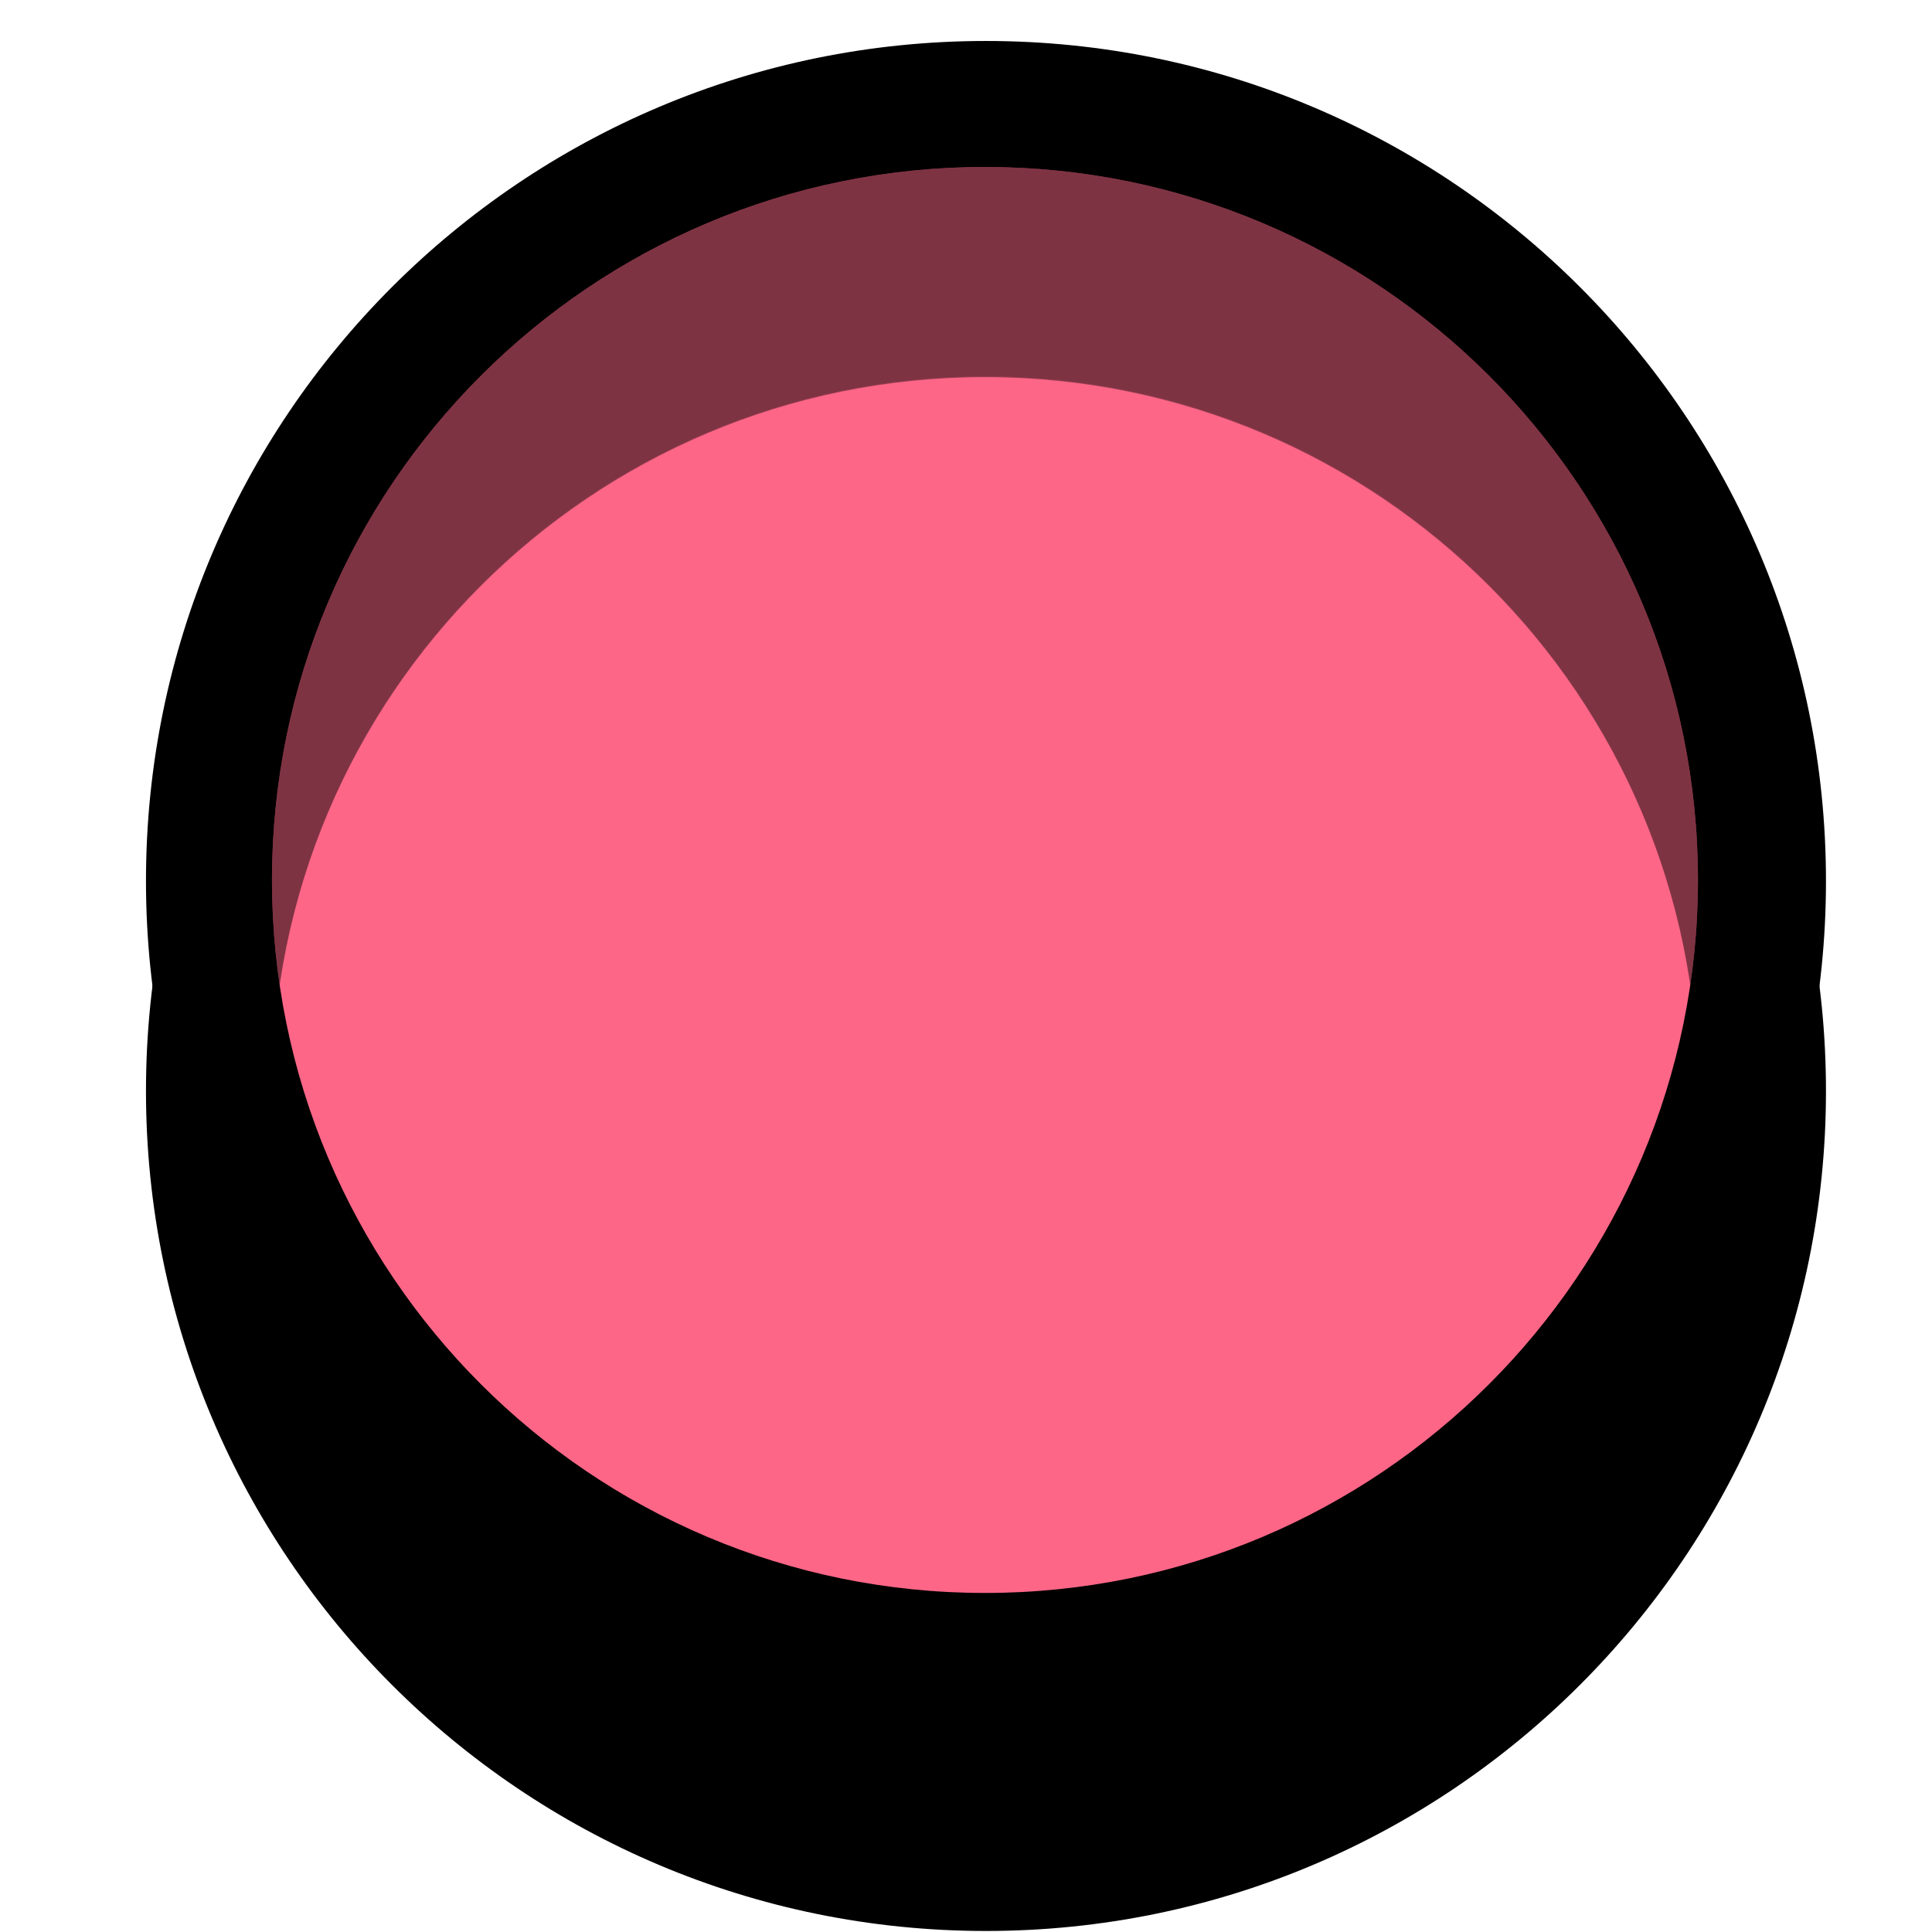
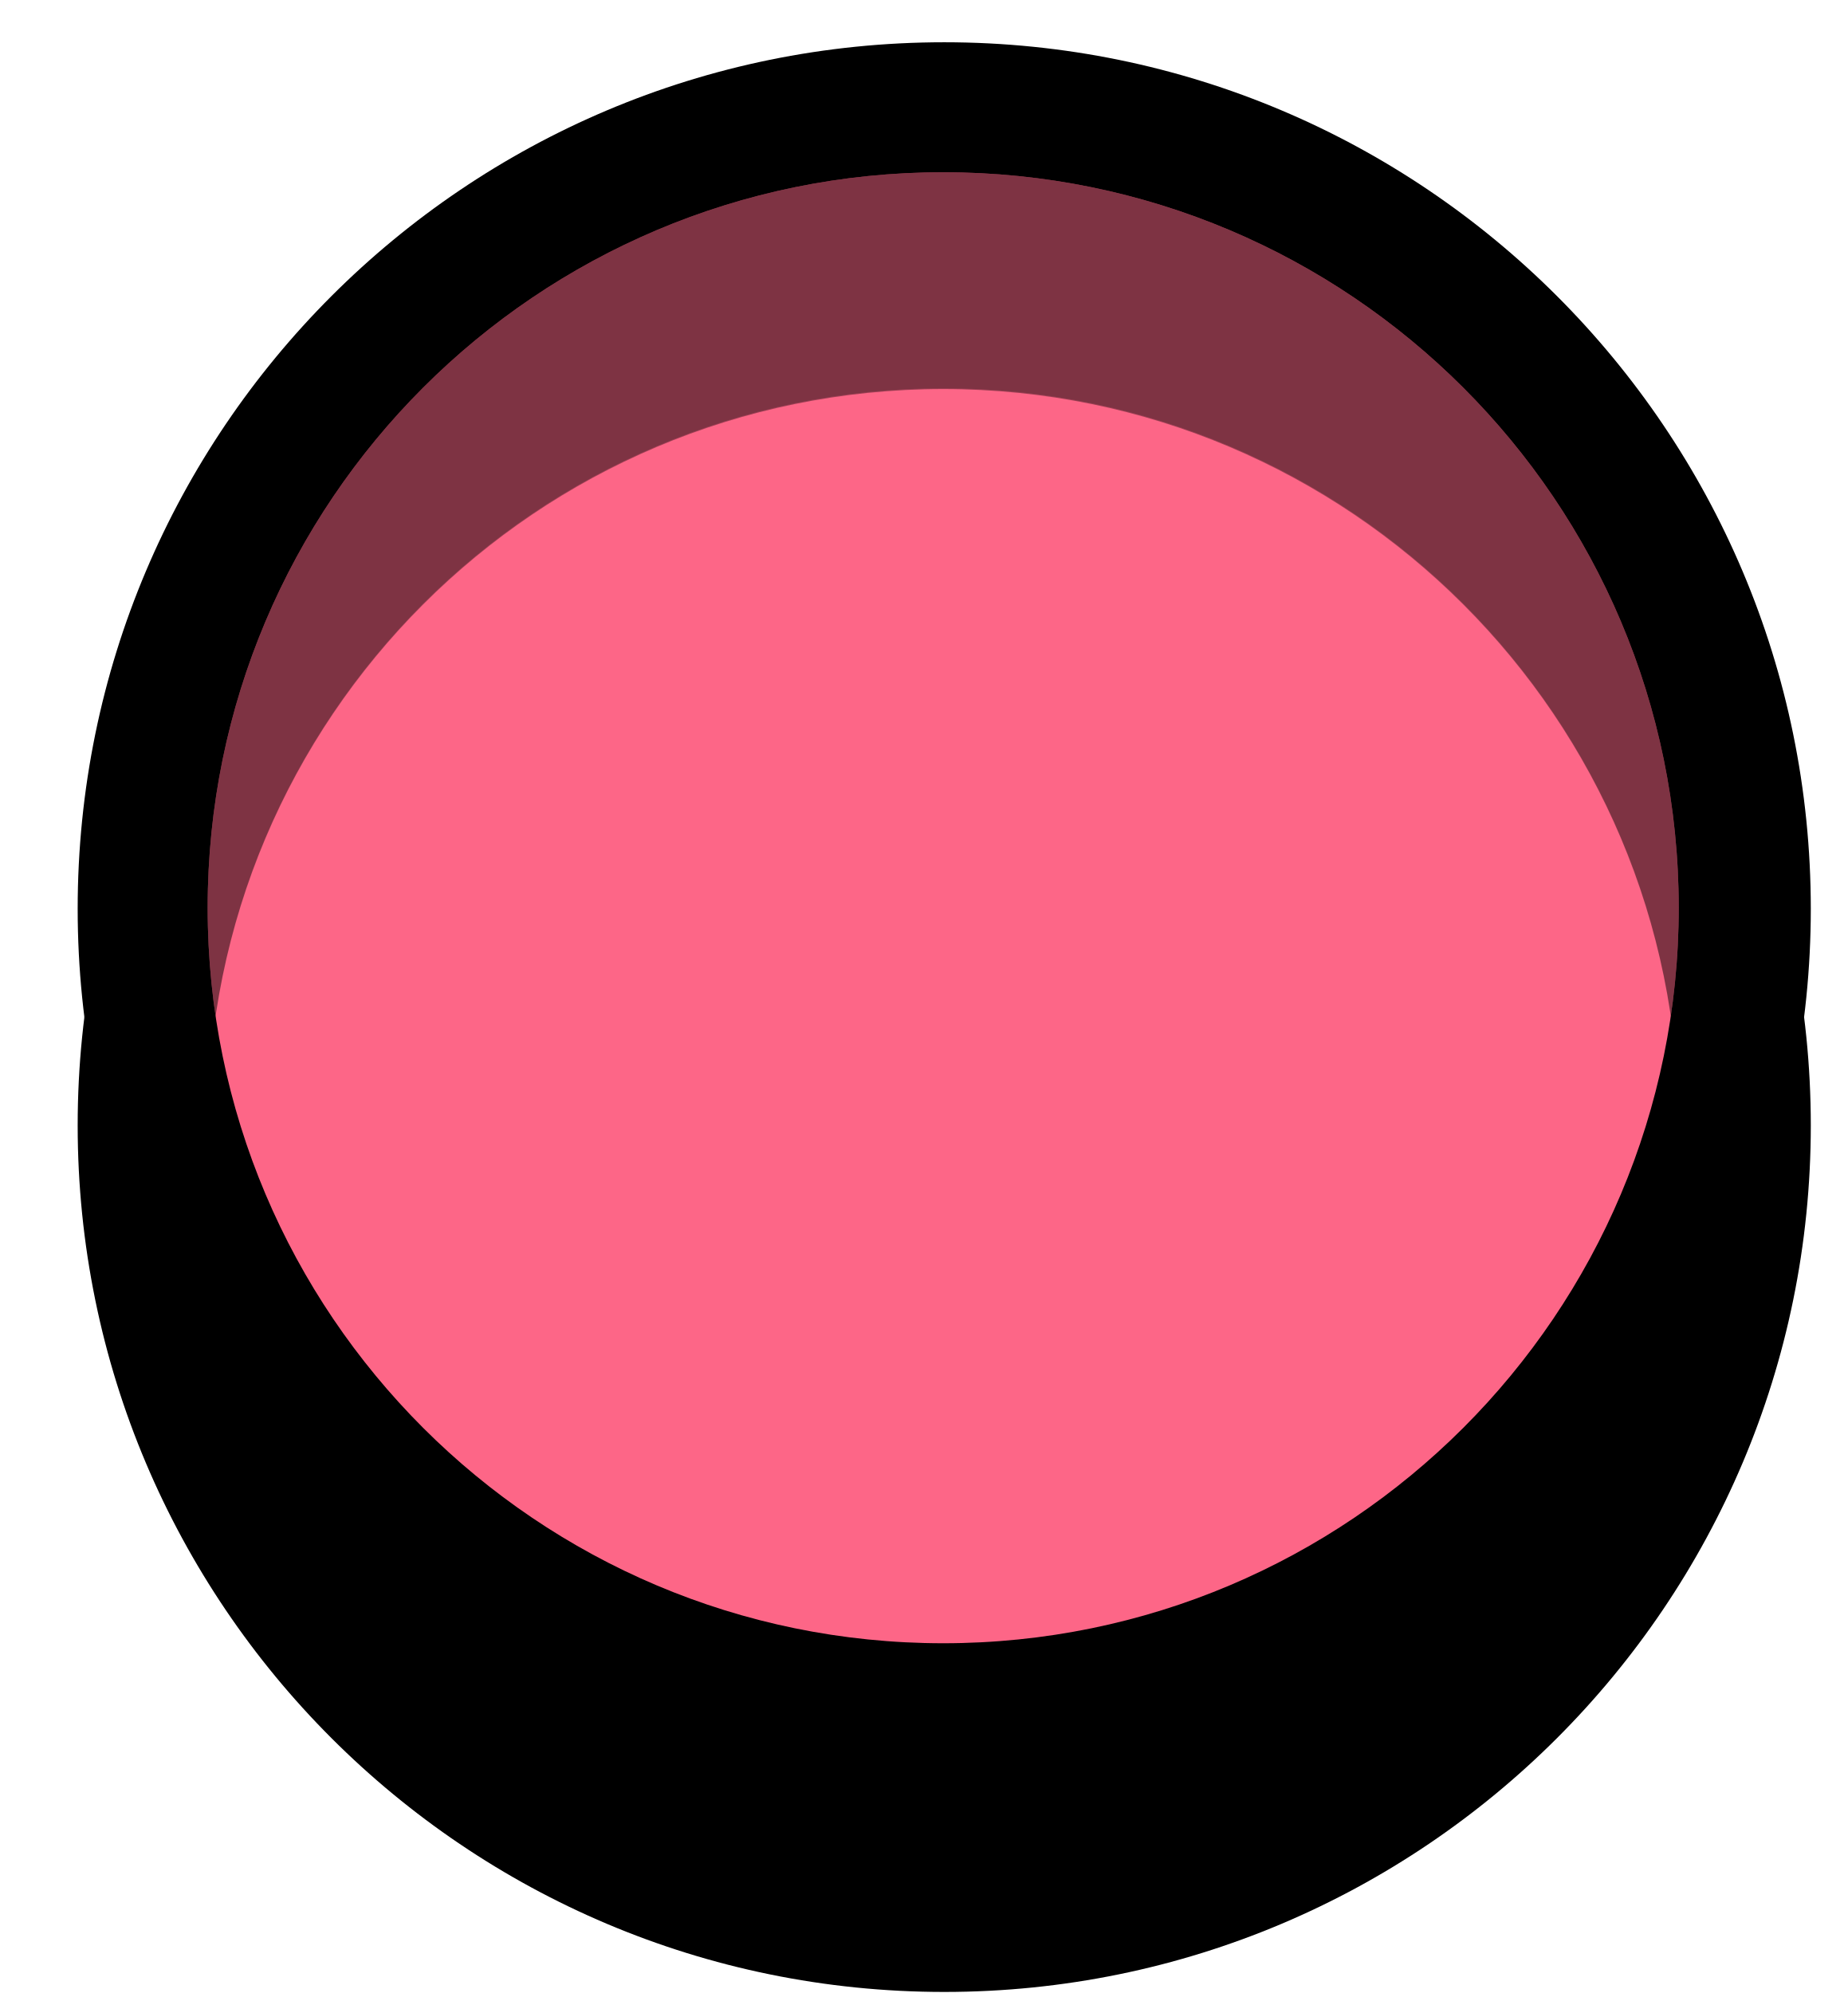
- <svg xmlns="http://www.w3.org/2000/svg" xmlns:xlink="http://www.w3.org/1999/xlink" width="38px" height="38px" viewBox="0 0 41 46" version="1.1">
+ <svg xmlns="http://www.w3.org/2000/svg" xmlns:xlink="http://www.w3.org/1999/xlink" width="38px" height="41px" viewBox="0 0 41 46" version="1.1">
  <defs>
    <circle id="path-1" cx="19.976" cy="19.976" r="16.976" />
    <filter x="-7.4%" y="-7.4%" width="114.7%" height="114.7%" filterUnits="objectBoundingBox" id="filter-2">
      <feOffset dx="0" dy="5" in="SourceAlpha" result="shadowOffsetInner1" />
      <feComposite in="shadowOffsetInner1" in2="SourceAlpha" operator="arithmetic" k2="-1" k3="1" result="shadowInnerInner1" />
      <feColorMatrix values="0 0 0 0 0   0 0 0 0 0   0 0 0 0 0  0 0 0 0.5 0" type="matrix" in="shadowInnerInner1" />
    </filter>
  </defs>
  <g id="Designs" stroke="none" stroke-width="1" fill="none" fill-rule="evenodd">
    <g id="assets" transform="translate(-231, -744)">
      <g id="Group-24" transform="translate(211, 160)">
        <g id="counter-red-small" transform="translate(20.97561, 584.9756)">
          <circle id="Oval-Copy-49" fill="#000000" cx="20" cy="20" r="20" />
          <circle id="Oval-Copy-50" fill="#000000" cx="20" cy="25" r="20" />
          <g id="Oval-Copy-48">
            <use fill="#FD6687" fill-rule="evenodd" xlink:href="#path-1" />
            <use fill="black" fill-opacity="1" filter="url(#filter-2)" xlink:href="#path-1" />
          </g>
        </g>
      </g>
    </g>
  </g>
</svg>
